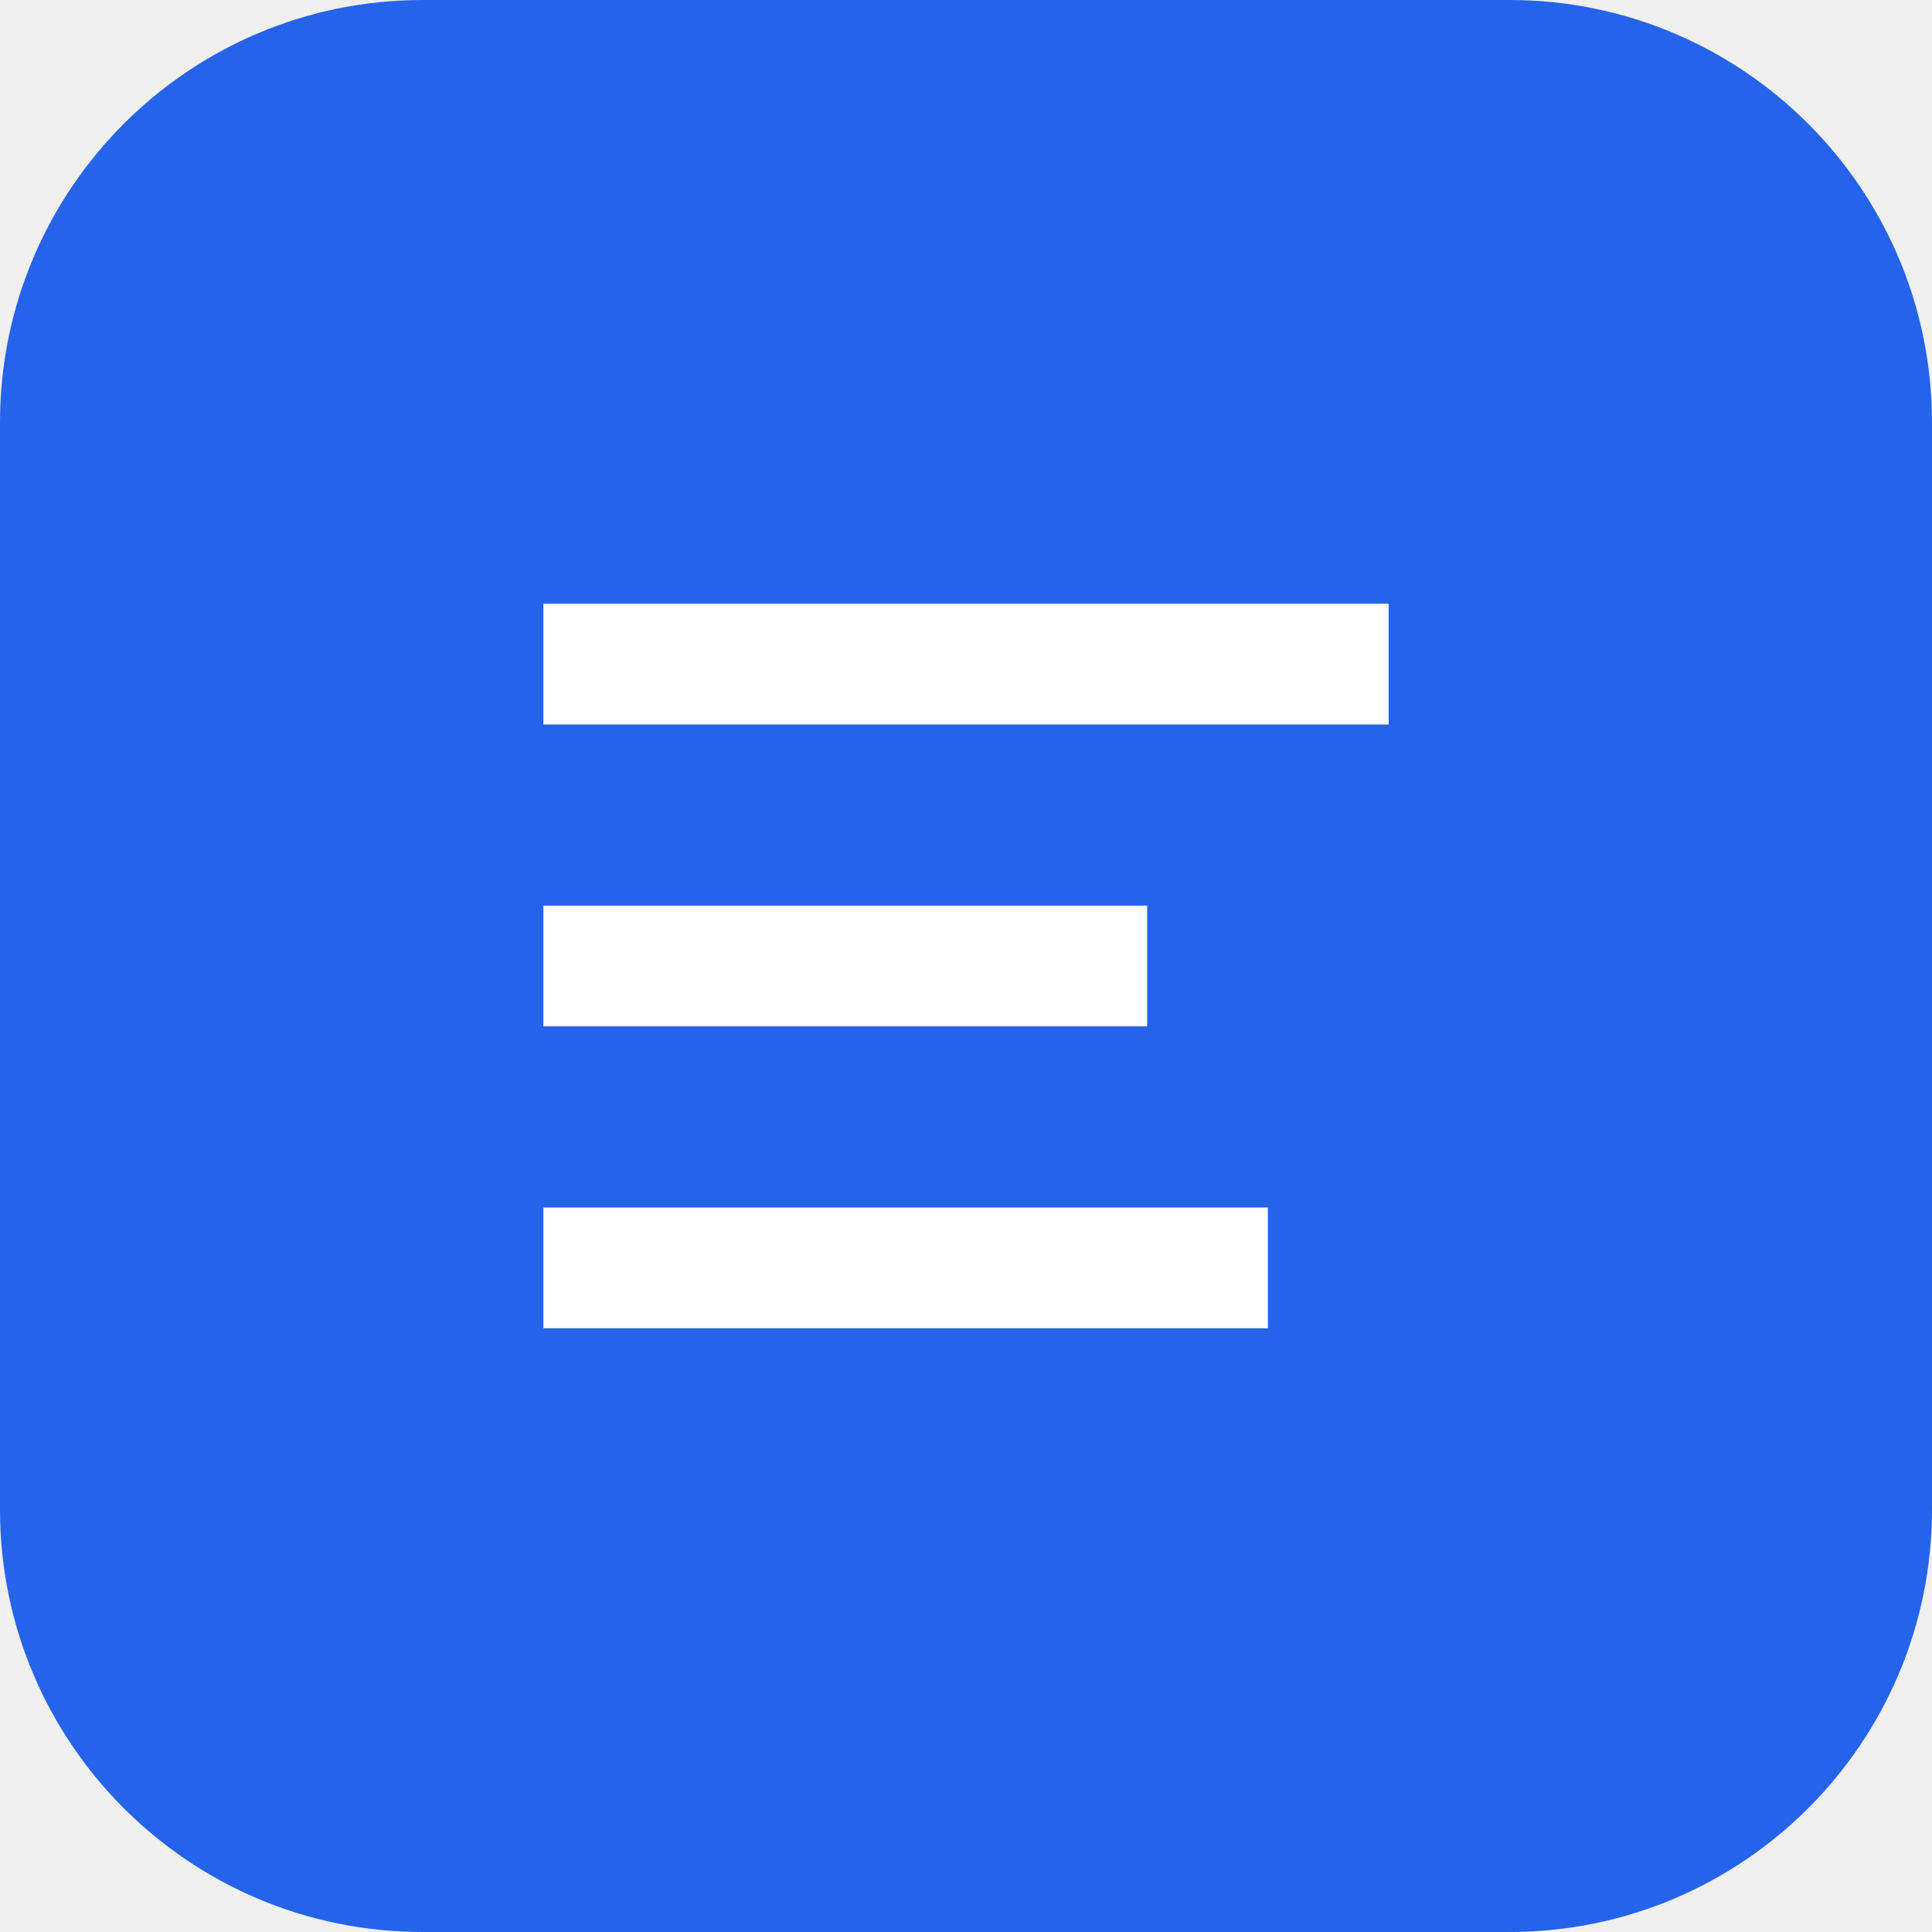
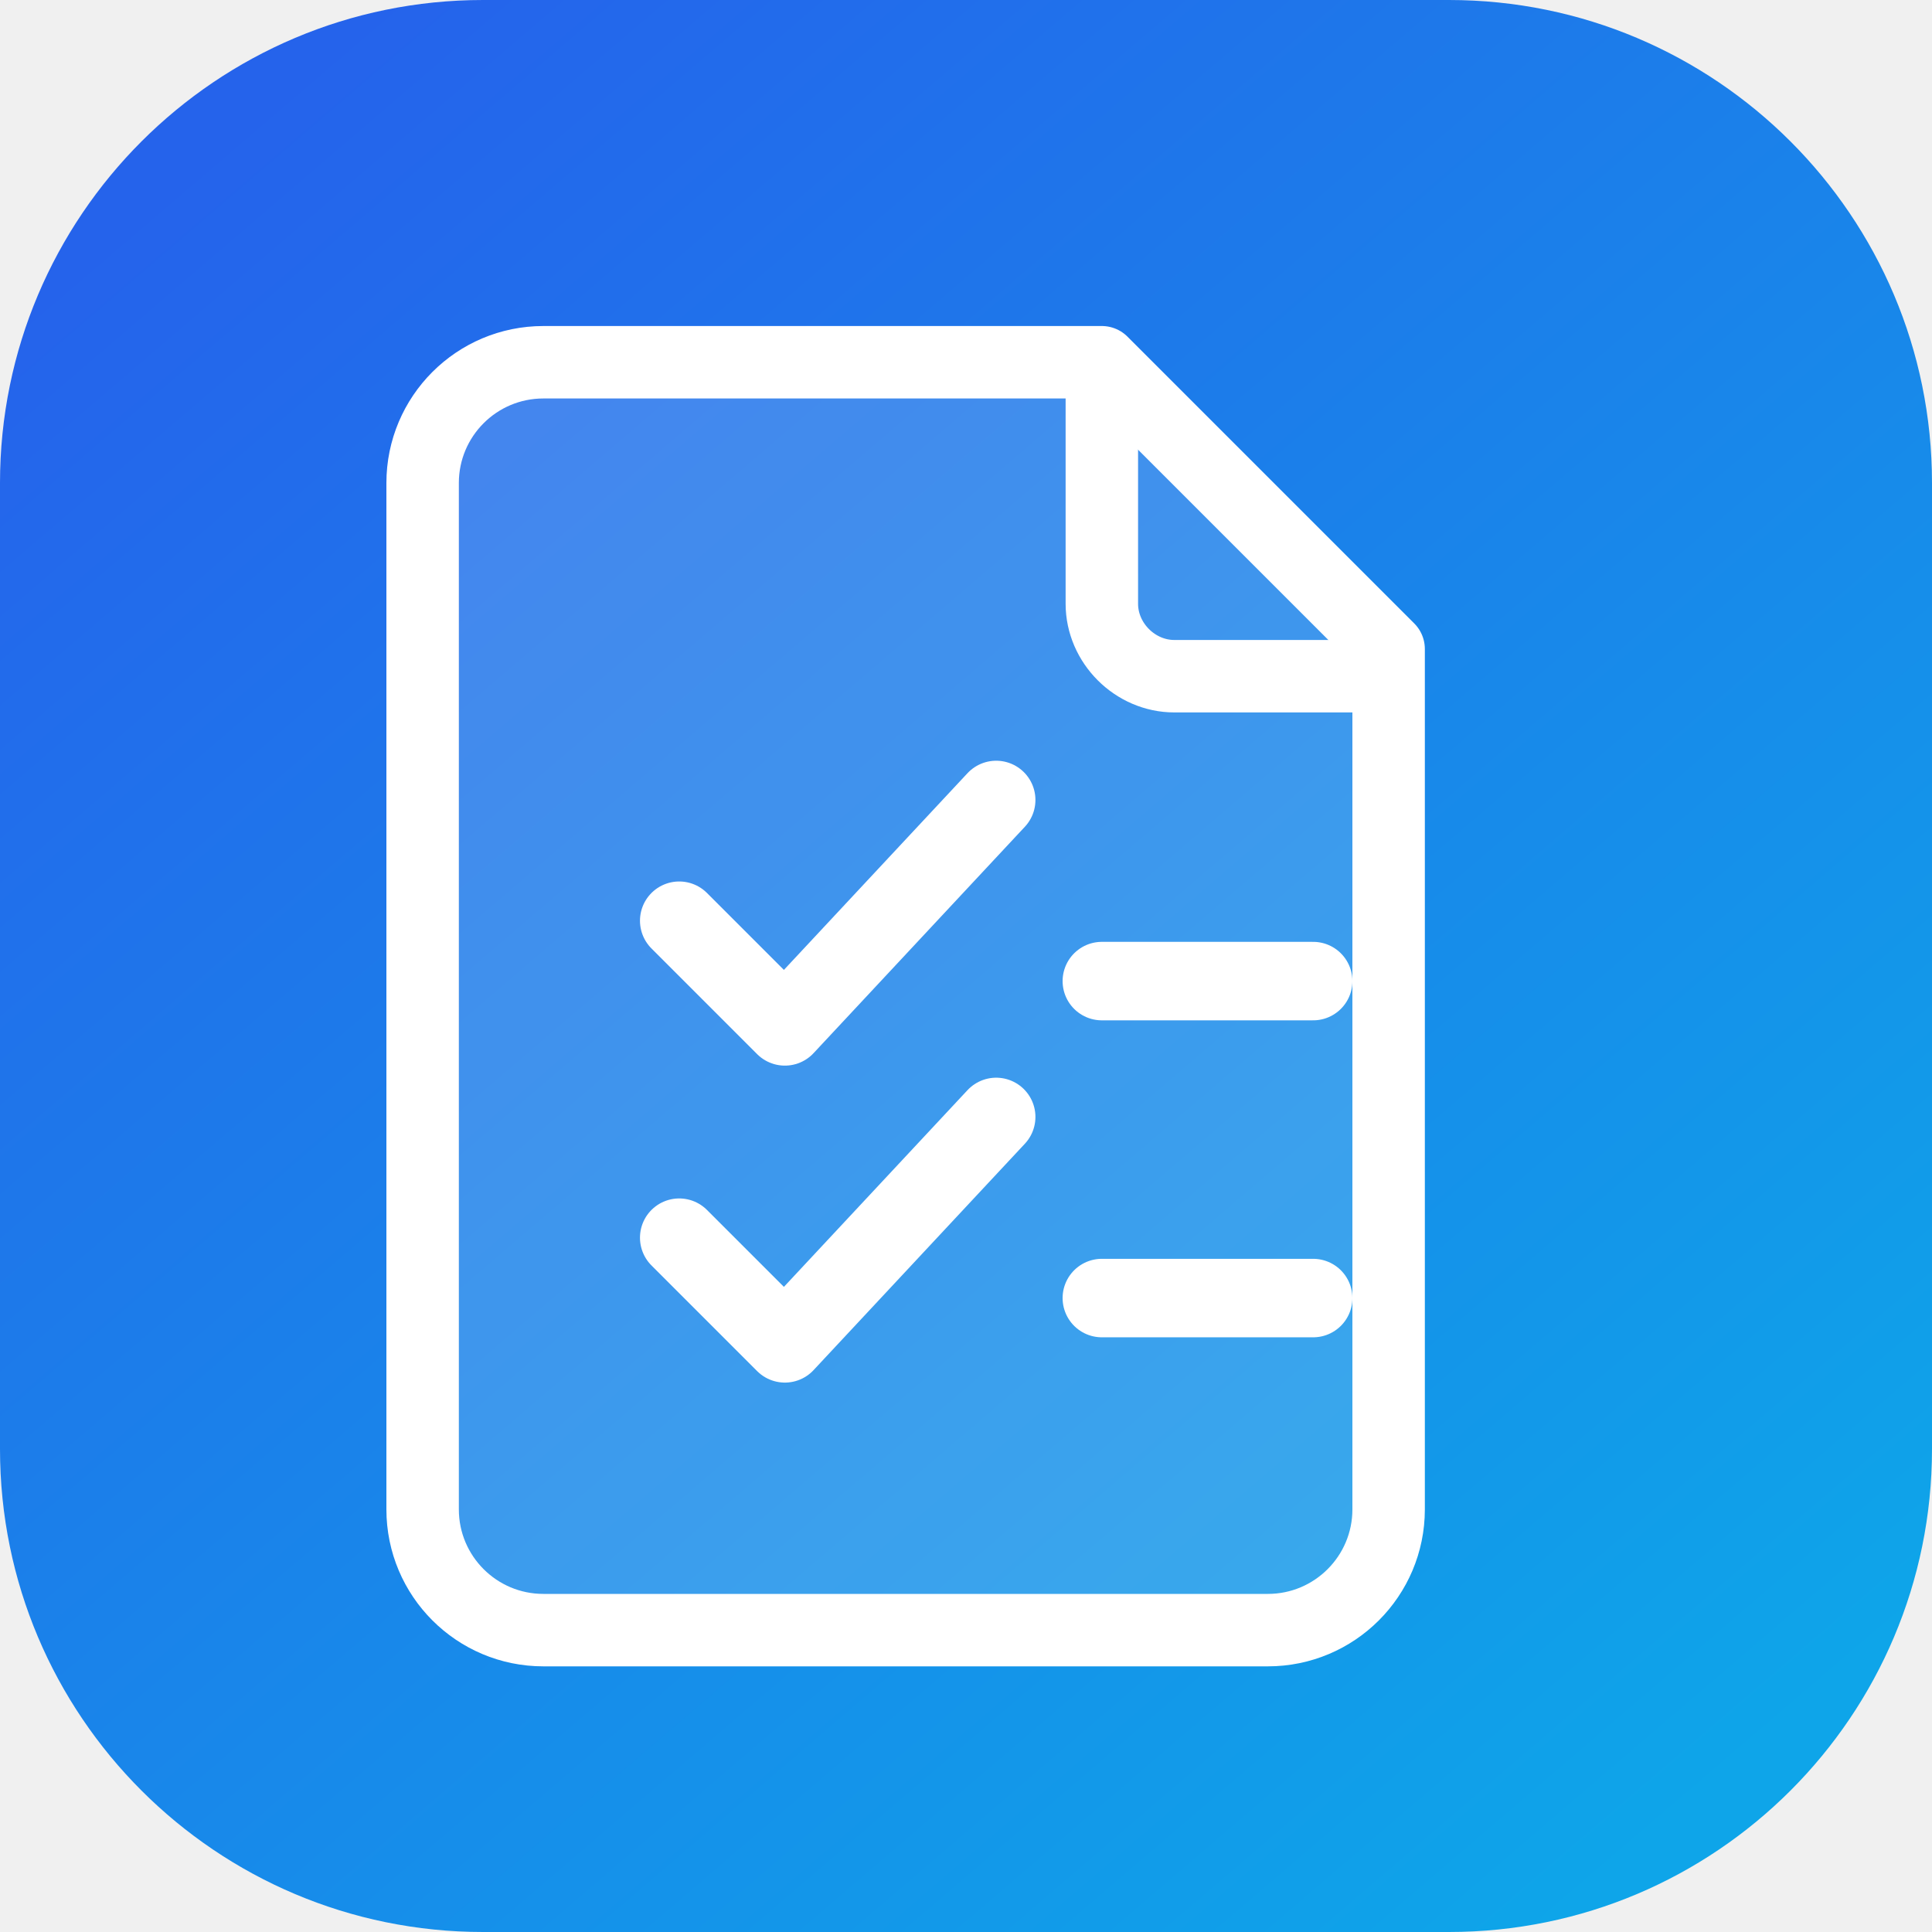
<svg xmlns="http://www.w3.org/2000/svg" viewBox="0 0 64 64" fill="none">
-   <rect width="64" height="64" rx="14" fill="#2563EB" />
-   <path d="M18 20h28v4H18V20zm0 10h20v4H18v-4zm0 10h24v4H18v-4z" fill="white" />
+   <defs>
+     <linearGradient id="bg" x1="8" y1="4" x2="56" y2="60" gradientUnits="userSpaceOnUse">
+       <stop stop-color="#2563EB" />
+       <stop offset="1" stop-color="#0EA5E9" />
+     </linearGradient>
+   </defs>
+   <rect width="64" height="64" rx="16" fill="url(#bg)" />
+   <path d="M18 12h18.5L46 21.5V50a4 4 0 0 1-4 4H18a4 4 0 0 1-4-4V16a4 4 0 0 1 4-4Z" fill="white" fill-opacity="0.16" stroke="white" stroke-width="2.4" stroke-linejoin="round" />
+   <path d="M36.5 12V20c0 1.3 1.1 2.4 2.4 2.4H46" stroke="white" stroke-width="2.4" stroke-linejoin="round" />
+   <path d="M22.5 30.5 26 34l7-7.5" stroke="white" stroke-width="2.6" stroke-linecap="round" stroke-linejoin="round" />
+   <path d="M22.5 41 26 44.5l7-7.5" stroke="white" stroke-width="2.6" stroke-linecap="round" stroke-linejoin="round" />
+   <path d="M36.5 32.5h7M36.5 43h7" stroke="white" stroke-width="2.6" stroke-linecap="round" />
</svg>
